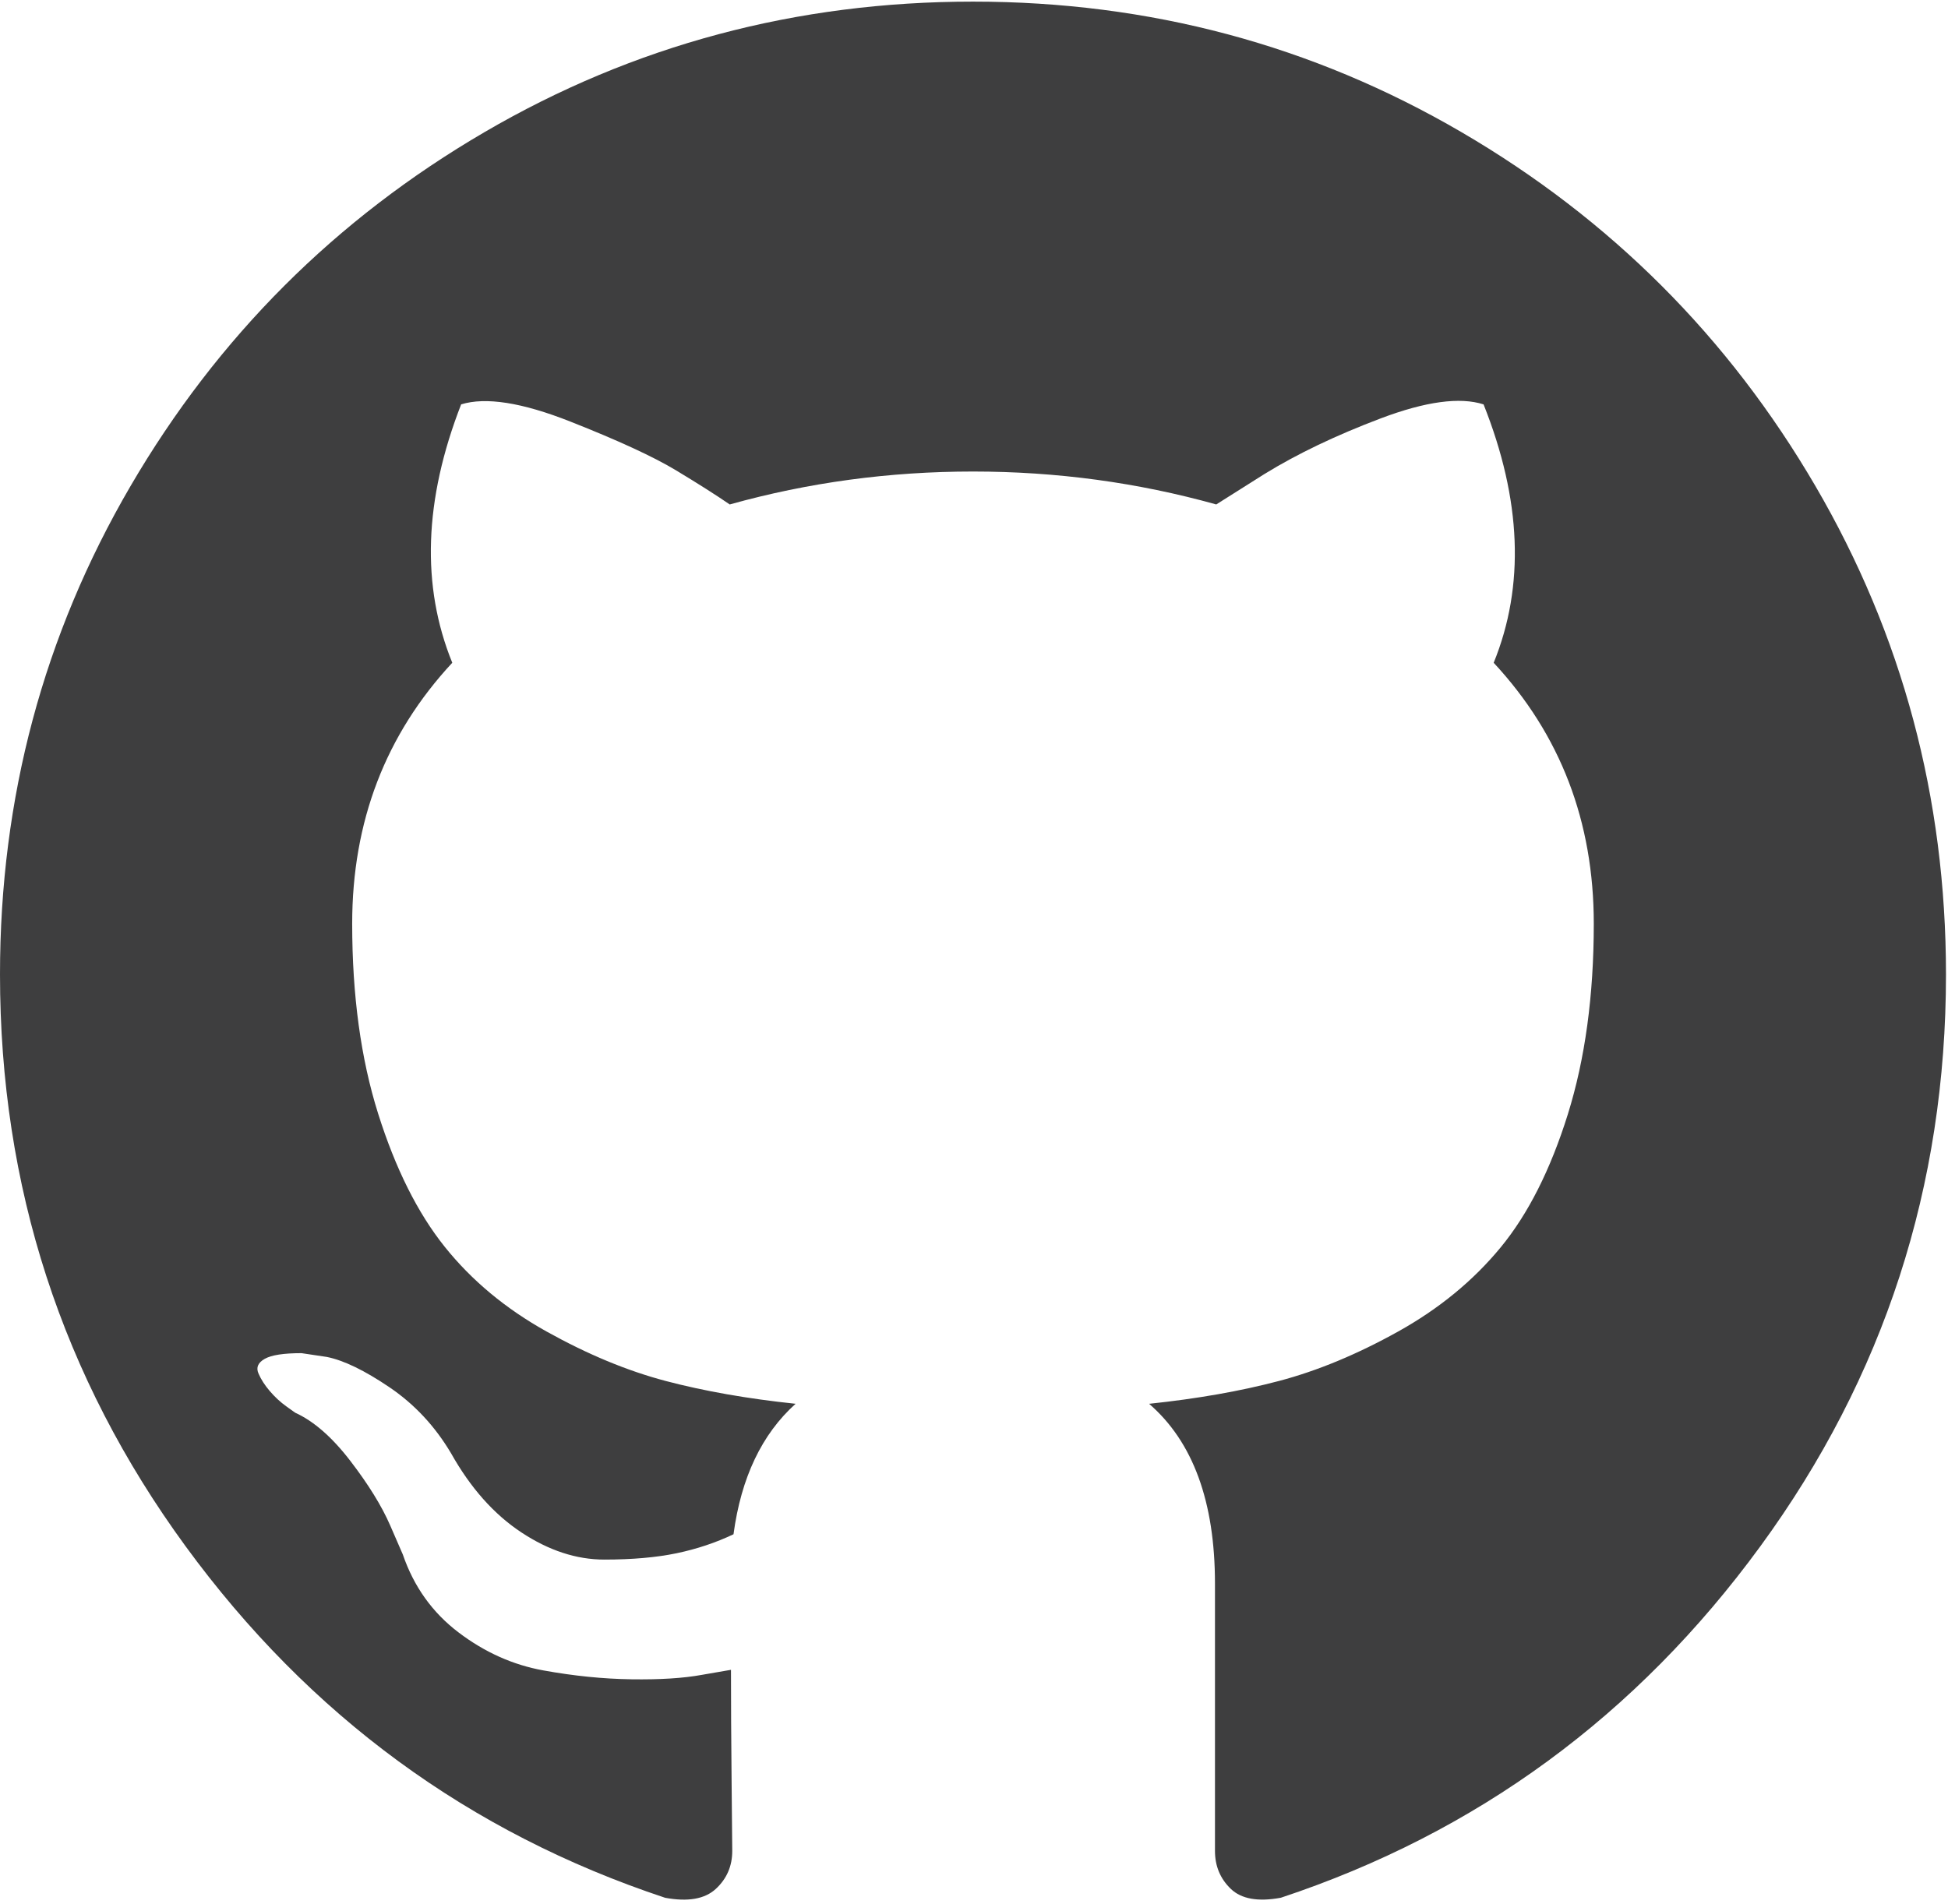
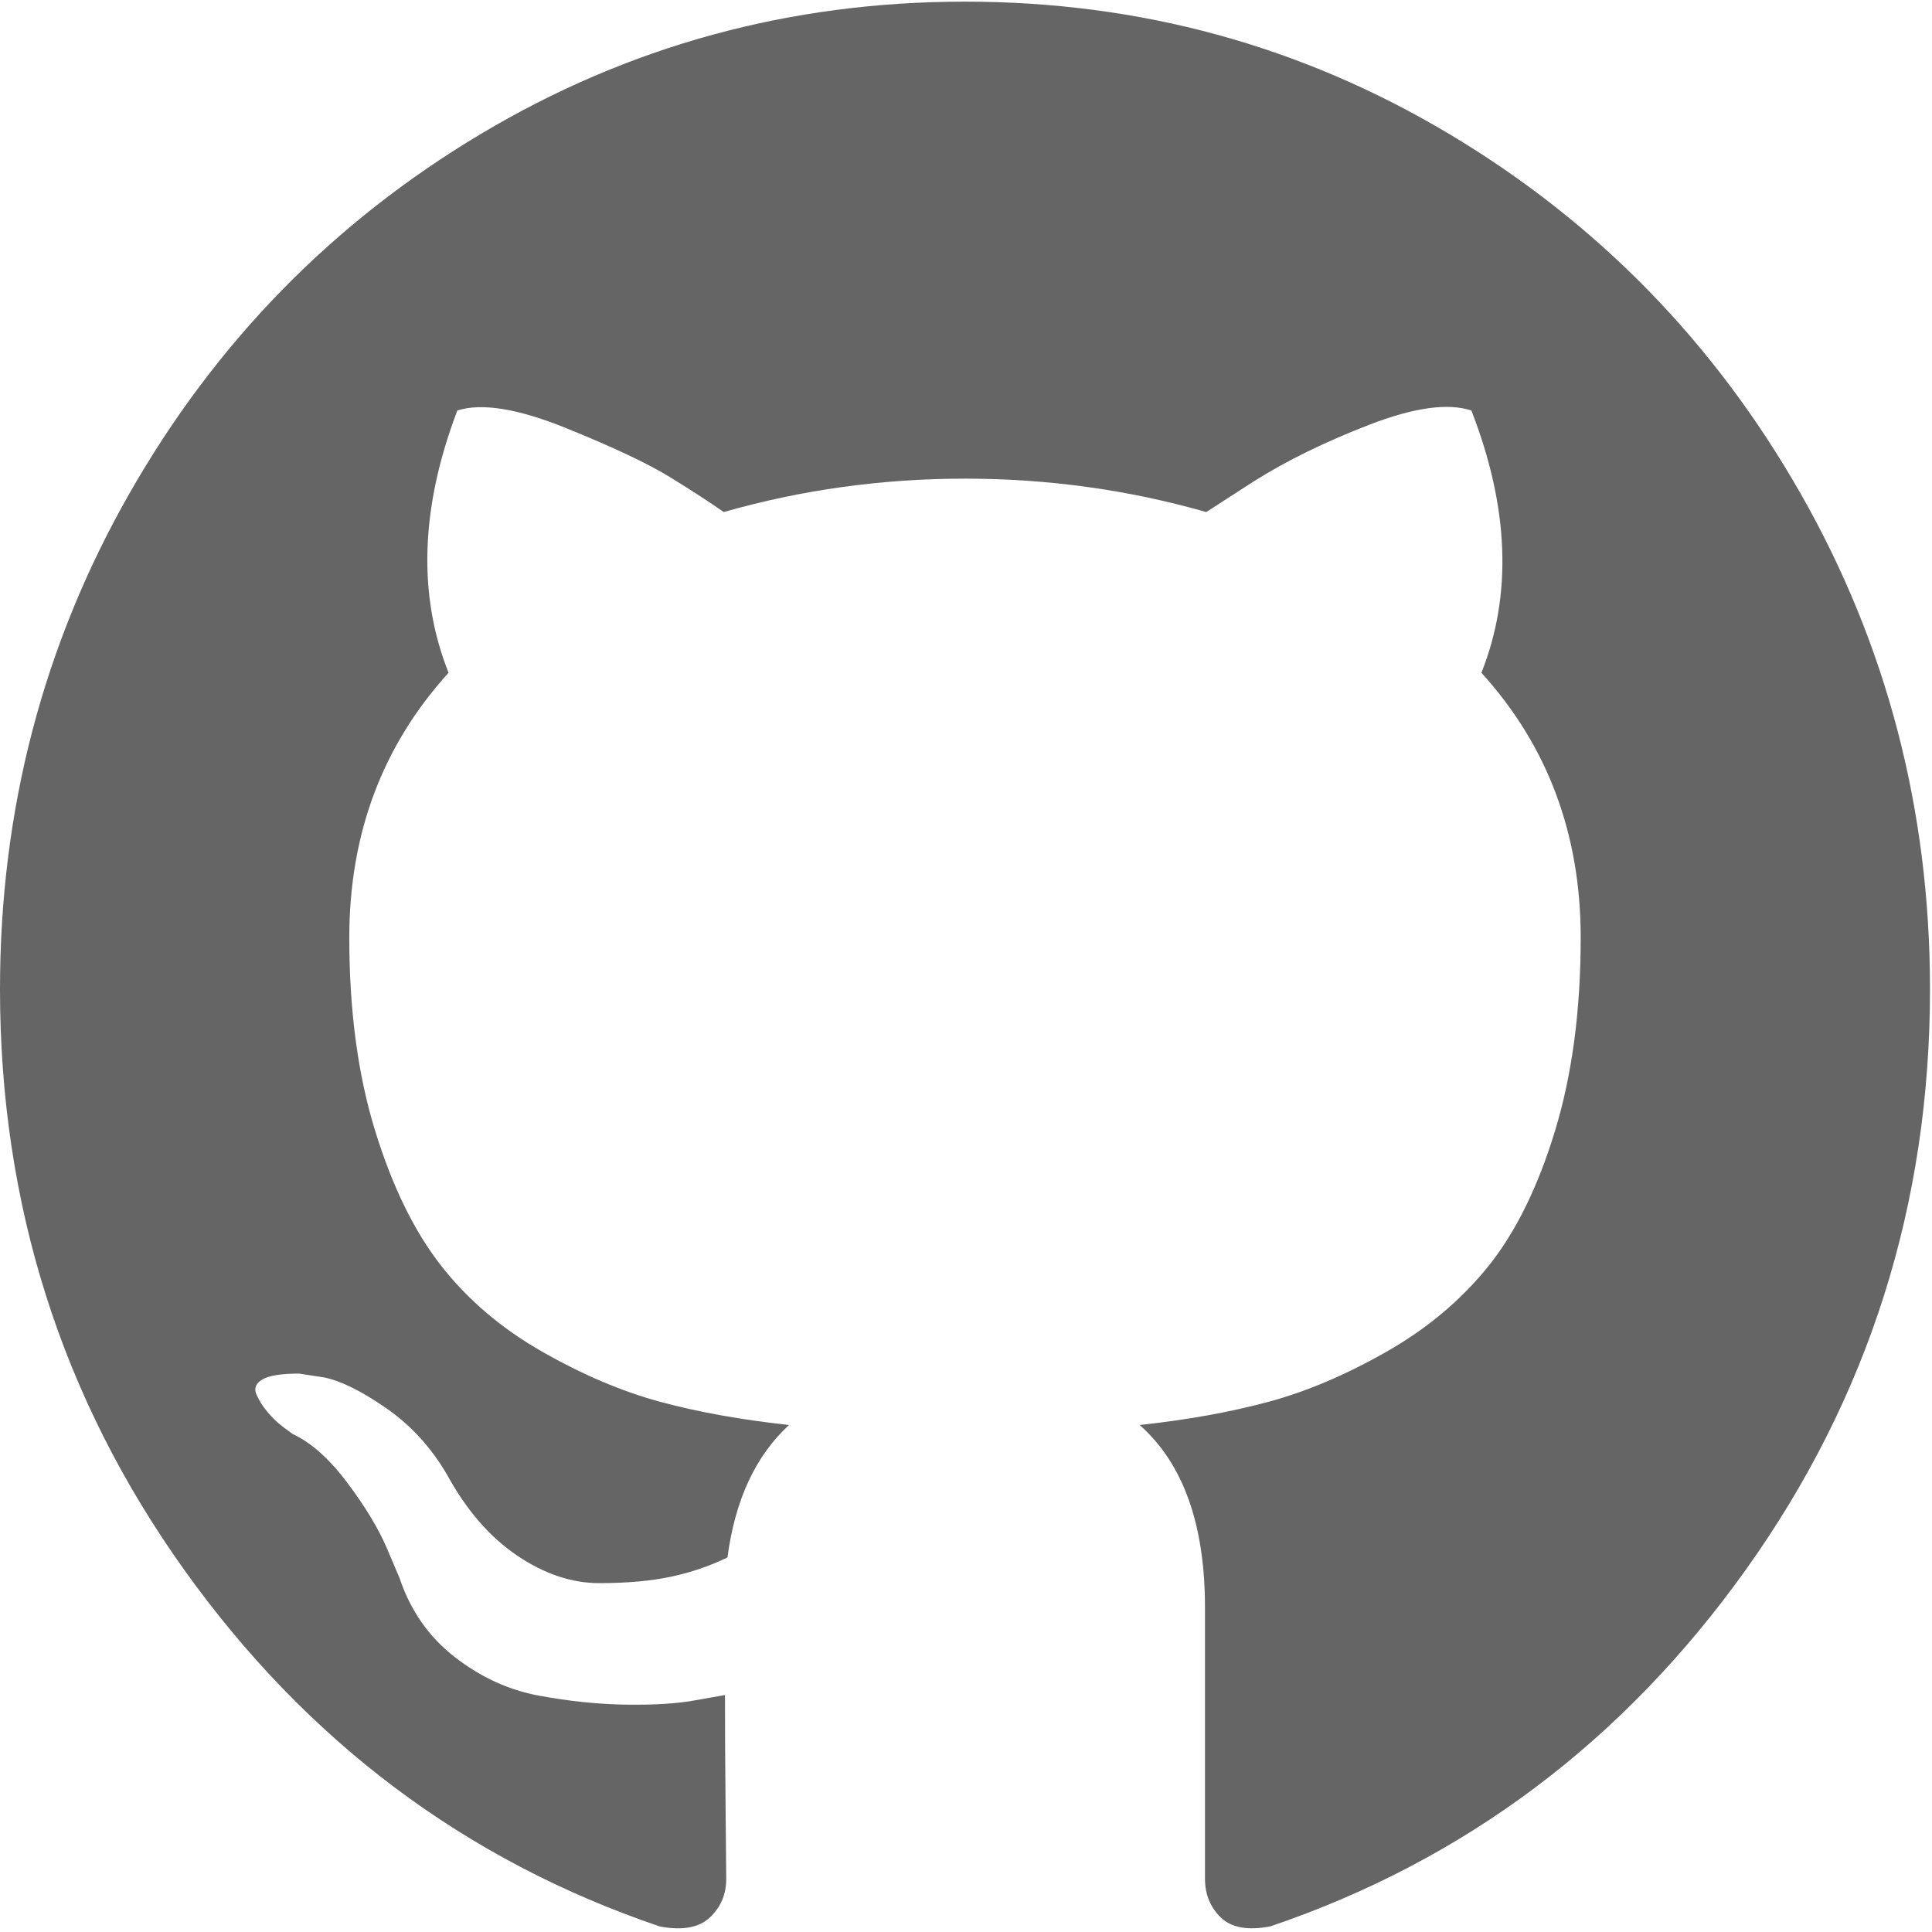
- <svg xmlns="http://www.w3.org/2000/svg" width="439" height="429" viewBox="0 0 439 429" fill="none">
-   <path d="M409.132 109.573C389.524 75.977 362.927 49.379 329.334 29.773C295.736 10.166 259.057 0.365 219.271 0.365C179.49 0.365 142.799 10.169 109.208 29.773C75.612 49.378 49.016 75.977 29.408 109.573C9.803 143.168 0 179.854 0 219.63C0 267.41 13.94 310.375 41.827 348.536C69.711 386.7 105.733 413.108 149.89 427.763C155.03 428.717 158.835 428.046 161.309 425.767C163.784 423.485 165.02 420.627 165.02 417.205C165.02 416.634 164.971 411.497 164.876 401.788C164.778 392.079 164.732 383.609 164.732 376.382L158.165 377.518C153.978 378.285 148.696 378.61 142.319 378.518C135.945 378.429 129.328 377.761 122.477 376.519C115.623 375.288 109.248 372.433 103.347 367.96C97.449 363.487 93.262 357.632 90.787 350.404L87.932 343.834C86.029 339.46 83.033 334.601 78.94 329.275C74.847 323.944 70.708 320.33 66.521 318.427L64.522 316.996C63.19 316.045 61.954 314.898 60.811 313.567C59.669 312.236 58.814 310.904 58.243 309.57C57.671 308.235 58.145 307.14 59.67 306.281C61.195 305.422 63.951 305.005 67.95 305.005L73.658 305.858C77.465 306.621 82.174 308.9 87.791 312.709C93.405 316.515 98.02 321.463 101.637 327.551C106.017 335.357 111.294 341.305 117.483 345.398C123.667 349.491 129.902 351.534 136.182 351.534C142.462 351.534 147.886 351.058 152.456 350.111C157.021 349.159 161.304 347.728 165.303 345.826C167.016 333.068 171.68 323.267 179.291 316.416C168.443 315.276 158.69 313.559 150.027 311.276C141.369 308.99 132.422 305.28 123.192 300.136C113.957 294.999 106.296 288.62 100.207 281.01C94.117 273.396 89.119 263.4 85.22 251.031C81.319 238.657 79.368 224.383 79.368 208.205C79.368 185.17 86.888 165.568 101.925 149.388C94.881 132.07 95.546 112.656 103.922 91.148C109.442 89.433 117.628 90.72 128.476 95.001C139.326 99.284 147.27 102.953 152.316 105.995C157.362 109.036 161.405 111.613 164.451 113.703C182.156 108.756 200.427 106.282 219.269 106.282C238.111 106.282 256.386 108.756 274.092 113.703L284.941 106.854C292.36 102.284 301.121 98.096 311.203 94.289C321.291 90.484 329.005 89.436 334.337 91.151C342.899 112.66 343.662 132.073 336.616 149.391C351.652 165.571 359.175 185.178 359.175 208.208C359.175 224.386 357.217 238.705 353.322 251.174C349.422 263.645 344.381 273.631 338.197 281.153C332.006 288.674 324.296 295.003 315.066 300.139C305.834 305.279 296.884 308.989 288.226 311.275C279.564 313.561 269.811 315.279 258.963 316.421C268.857 324.983 273.805 338.498 273.805 356.96V417.197C273.805 420.619 274.995 423.476 277.377 425.759C279.756 428.038 283.513 428.709 288.653 427.754C332.816 413.101 368.838 386.692 396.721 348.528C424.601 310.367 438.546 267.402 438.546 219.622C438.536 179.851 428.728 143.168 409.132 109.573Z" fill="#3E3E3F" />
+ <svg xmlns="http://www.w3.org/2000/svg" width="439" height="439" viewBox="0 0 439 439" fill="none">
+   <path d="M409.132 112.127C389.524 77.748 362.927 50.53 329.334 30.467C295.736 10.403 259.057 0.374 219.271 0.374C179.49 0.374 142.799 10.406 109.208 30.467C75.612 50.529 49.016 77.748 29.408 112.127C9.803 146.505 0 184.047 0 224.75C0 273.643 13.94 317.61 41.827 356.661C69.711 395.714 105.733 422.738 149.89 437.734C155.03 438.711 158.835 438.024 161.309 435.692C163.784 433.357 165.02 430.432 165.02 426.93C165.02 426.346 164.971 421.089 164.876 411.154C164.778 401.219 164.732 392.551 164.732 385.156L158.165 386.318C153.978 387.103 148.696 387.436 142.319 387.341C135.945 387.25 129.328 386.567 122.477 385.296C115.623 384.036 109.248 381.115 103.347 376.537C97.449 371.96 93.262 365.969 90.787 358.572L87.932 351.849C86.029 347.373 83.033 342.401 78.94 336.951C74.847 331.495 70.708 327.797 66.521 325.85L64.522 324.385C63.19 323.412 61.954 322.238 60.811 320.876C59.669 319.514 58.814 318.151 58.243 316.786C57.671 315.42 58.145 314.3 59.67 313.421C61.195 312.542 63.951 312.115 67.95 312.115L73.658 312.988C77.465 313.769 82.174 316.101 87.791 319.998C93.405 323.893 98.02 328.956 101.637 335.186C106.017 343.174 111.294 349.261 117.483 353.449C123.667 357.638 129.902 359.728 136.182 359.728C142.462 359.728 147.886 359.241 152.456 358.272C157.021 357.298 161.304 355.834 165.303 353.887C167.016 340.832 171.68 330.803 179.291 323.792C168.443 322.625 158.69 320.868 150.027 318.532C141.369 316.193 132.422 312.396 123.192 307.132C113.957 301.876 106.296 295.348 100.207 287.561C94.117 279.769 89.119 269.54 85.22 256.883C81.319 244.22 79.368 229.613 79.368 213.058C79.368 189.486 86.888 169.427 101.925 152.87C94.881 135.149 95.546 115.282 103.922 93.273C109.442 91.518 117.628 92.835 128.476 97.216C139.326 101.598 147.27 105.353 152.316 108.466C157.362 111.578 161.405 114.215 164.451 116.353C182.156 111.291 200.427 108.759 219.269 108.759C238.111 108.759 256.386 111.291 274.092 116.353L284.941 109.345C292.36 104.668 301.121 100.383 311.203 96.487C321.291 92.593 329.005 91.521 334.337 93.276C342.899 115.286 343.662 135.152 336.616 152.873C351.652 169.431 359.175 189.495 359.175 213.061C359.175 229.617 357.217 244.269 353.322 257.029C349.422 269.791 344.381 280.01 338.197 287.707C332.006 295.403 324.296 301.88 315.066 307.135C305.834 312.395 296.884 316.192 288.226 318.531C279.564 320.87 269.811 322.628 258.963 323.797C268.857 332.559 273.805 346.389 273.805 365.281V426.922C273.805 430.424 274.995 433.347 277.377 435.684C279.756 438.016 283.513 438.702 288.653 437.725C332.816 422.731 368.838 395.706 396.721 356.652C424.601 317.602 438.546 273.635 438.546 224.742C438.536 184.043 428.728 146.505 409.132 112.127Z" fill="#656565" />
</svg>
